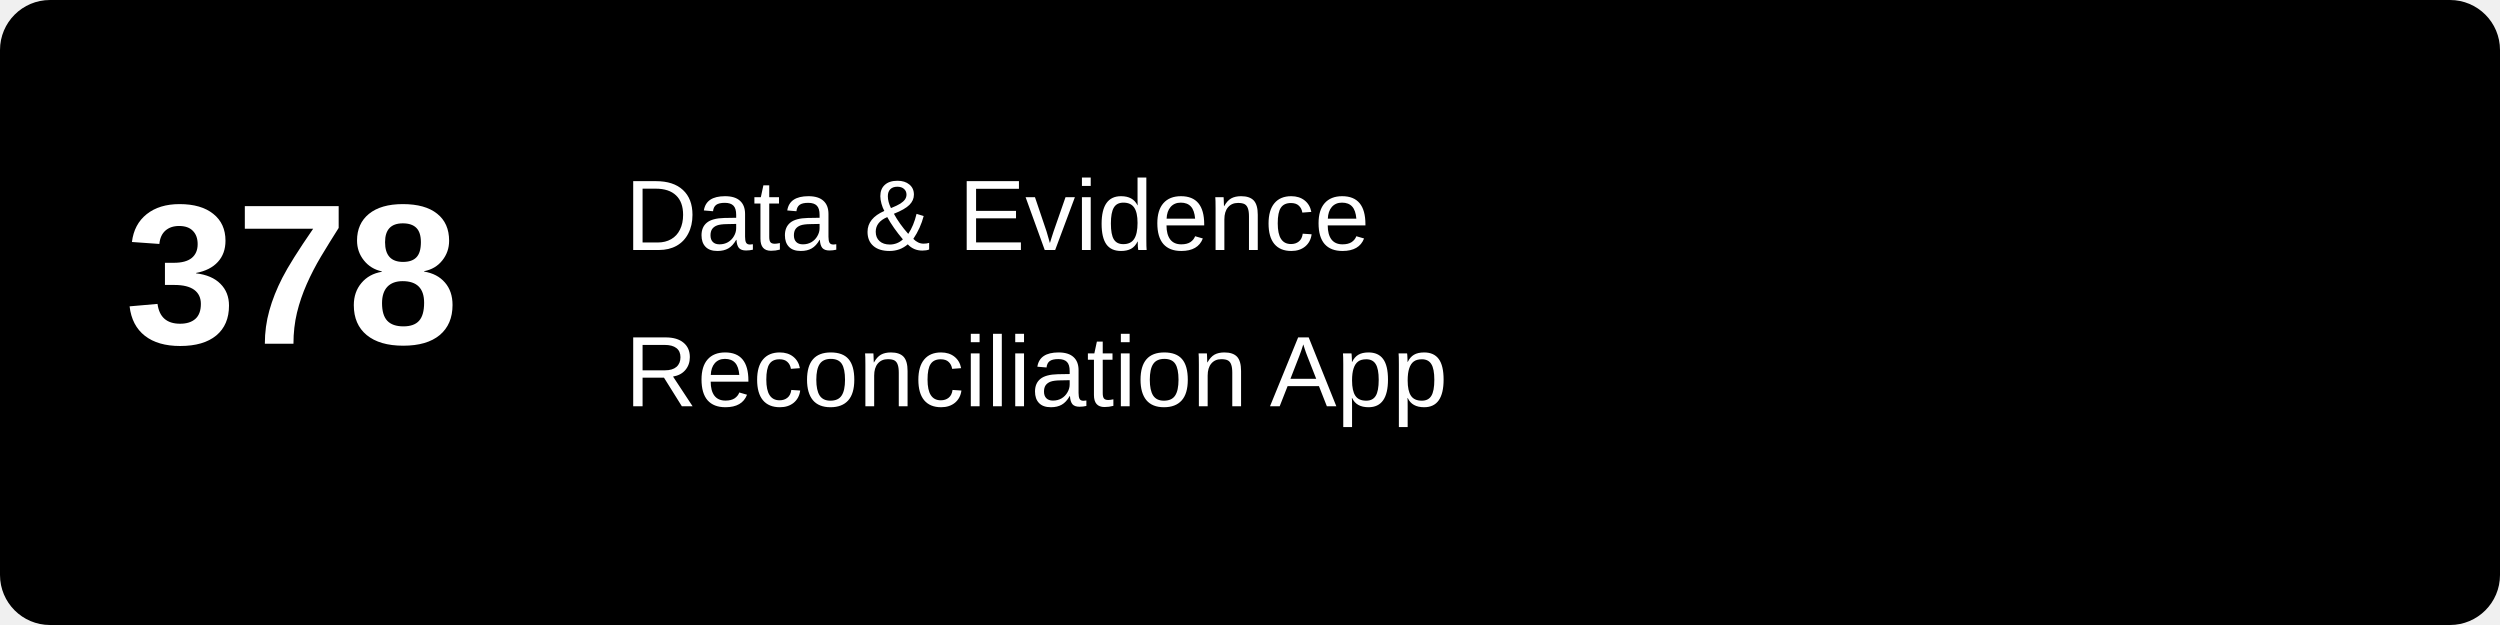
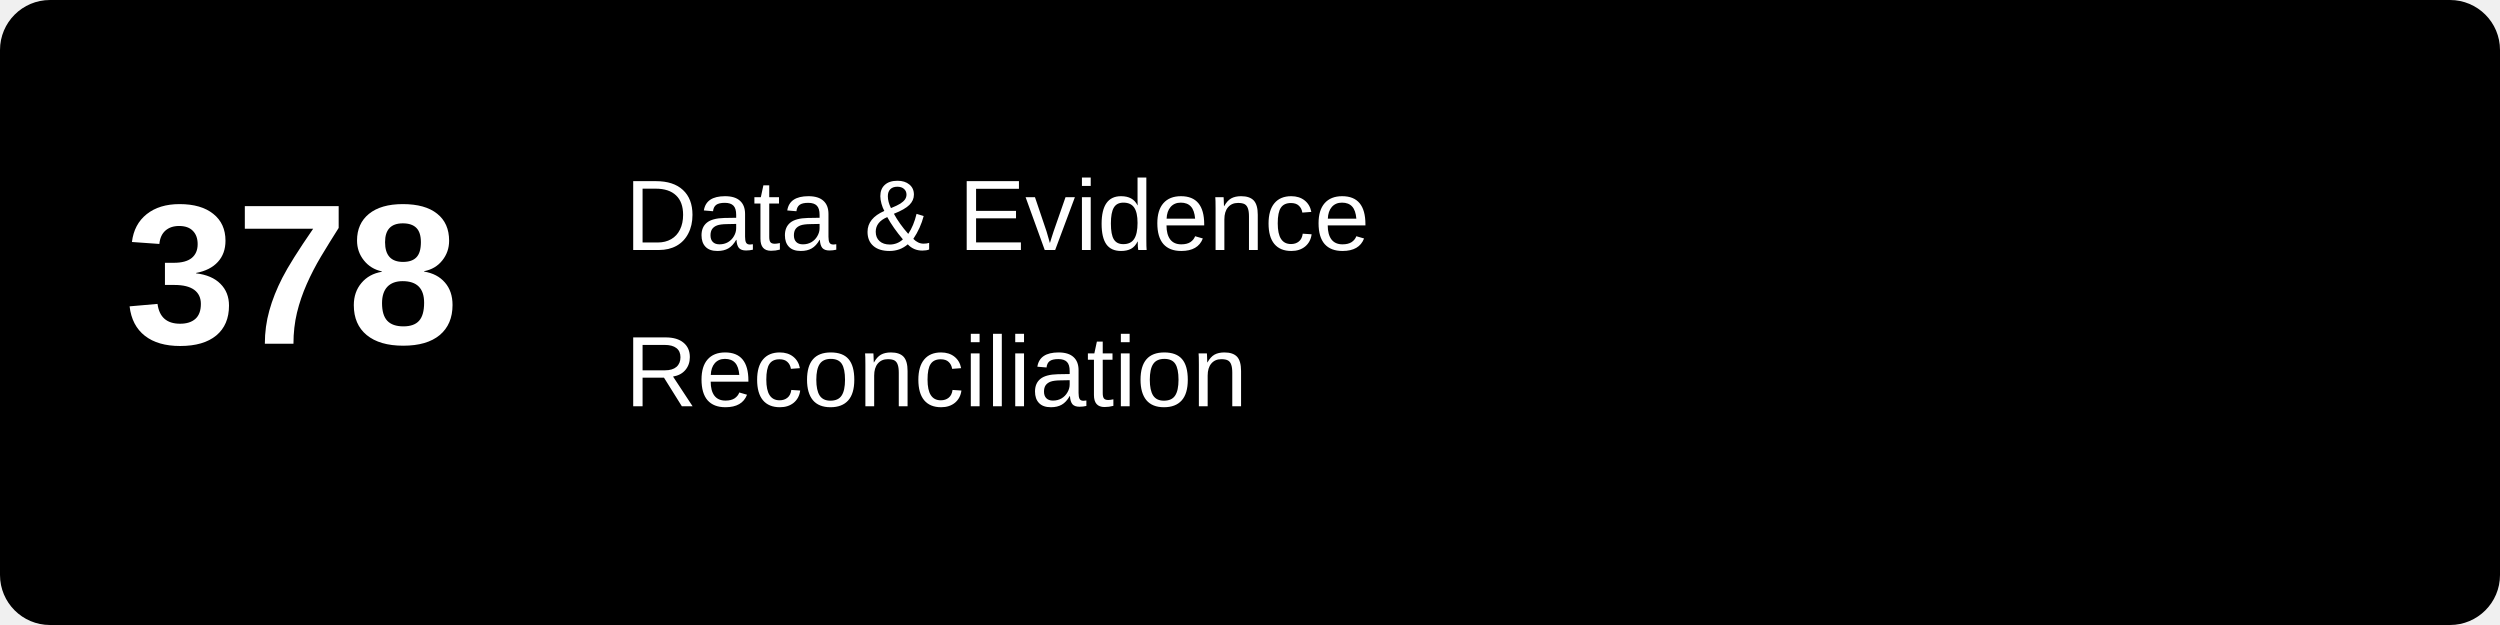
<svg xmlns="http://www.w3.org/2000/svg" viewBox="0 0 400 100" width="400" height="100">
  <rect width="400" height="100" rx="8" fill="#000000" />
  <text x="20" y="55" font-family="Arial, sans-serif" font-size="32" font-weight="bold" fill="#FFFFFF">378</text>
  <text x="100" y="40" font-family="Arial, sans-serif" font-size="16" fill="#FFFFFF">Data &amp; Evidence</text>
-   <text x="100" y="65" font-family="Arial, sans-serif" font-size="16" fill="#FFFFFF">Reconciliation App</text>
+   <text x="100" y="65" font-family="Arial, sans-serif" font-size="16" fill="#FFFFFF">Reconciliation</text>
</svg>
